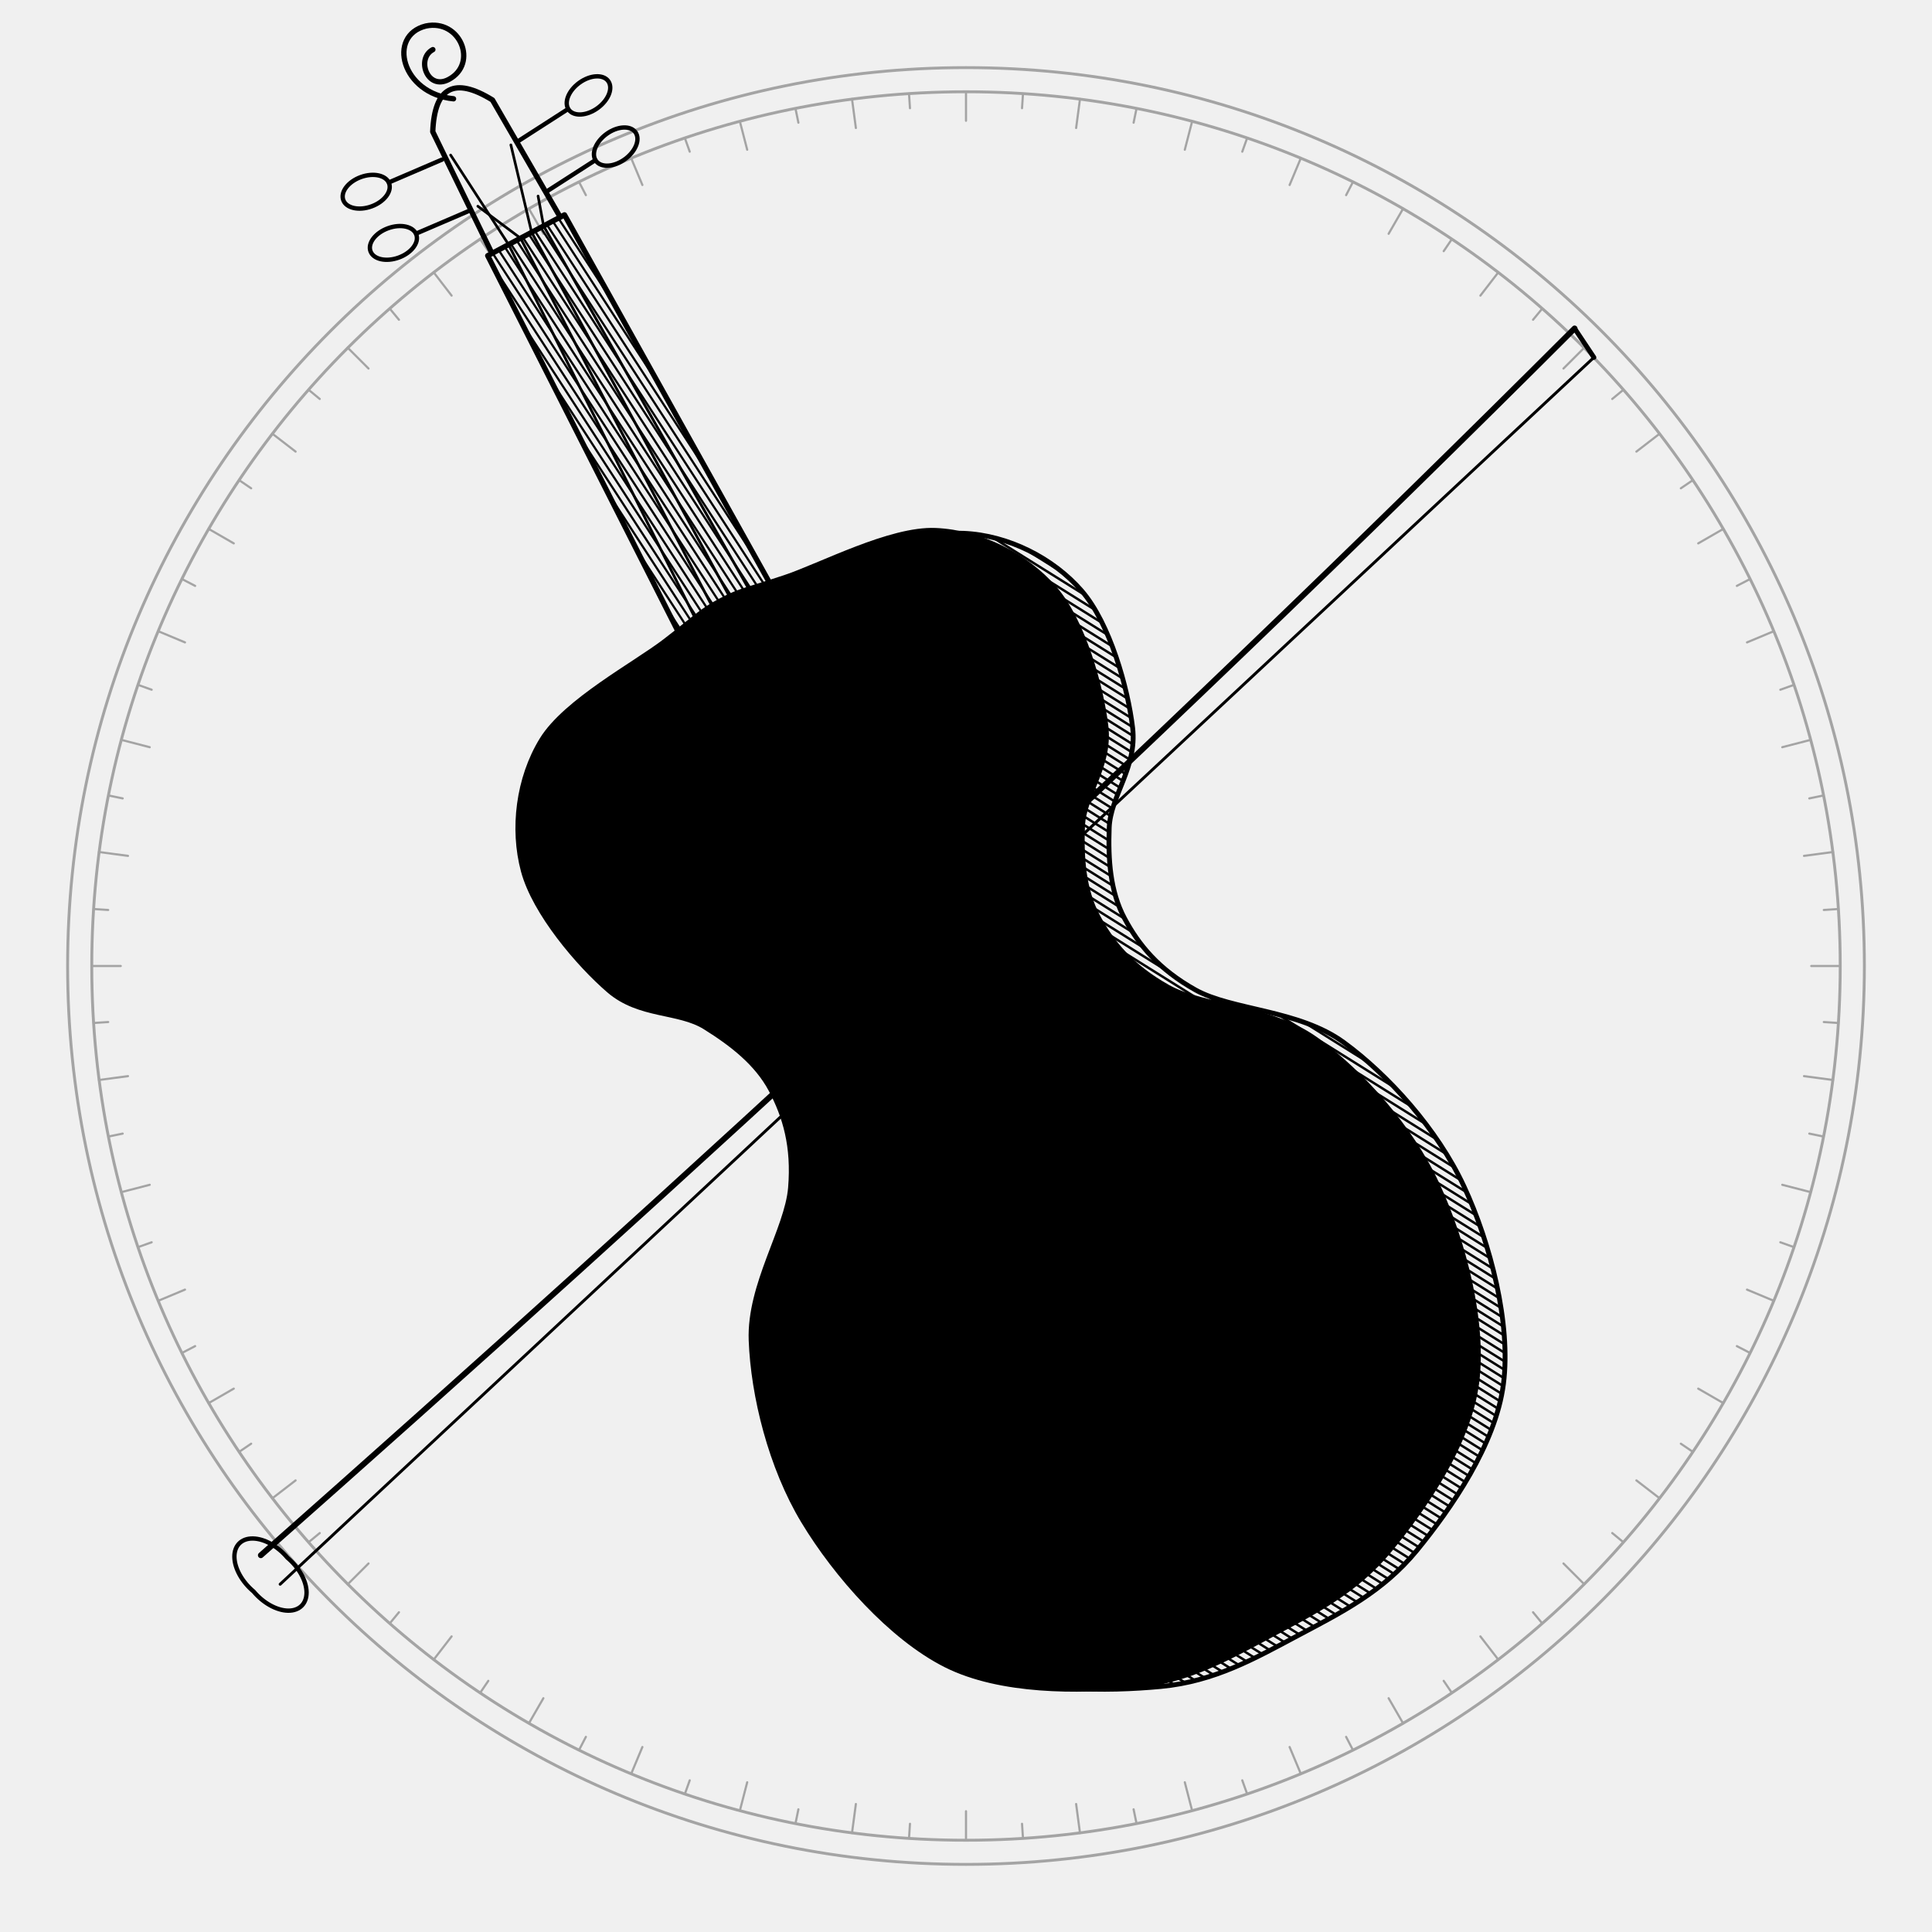
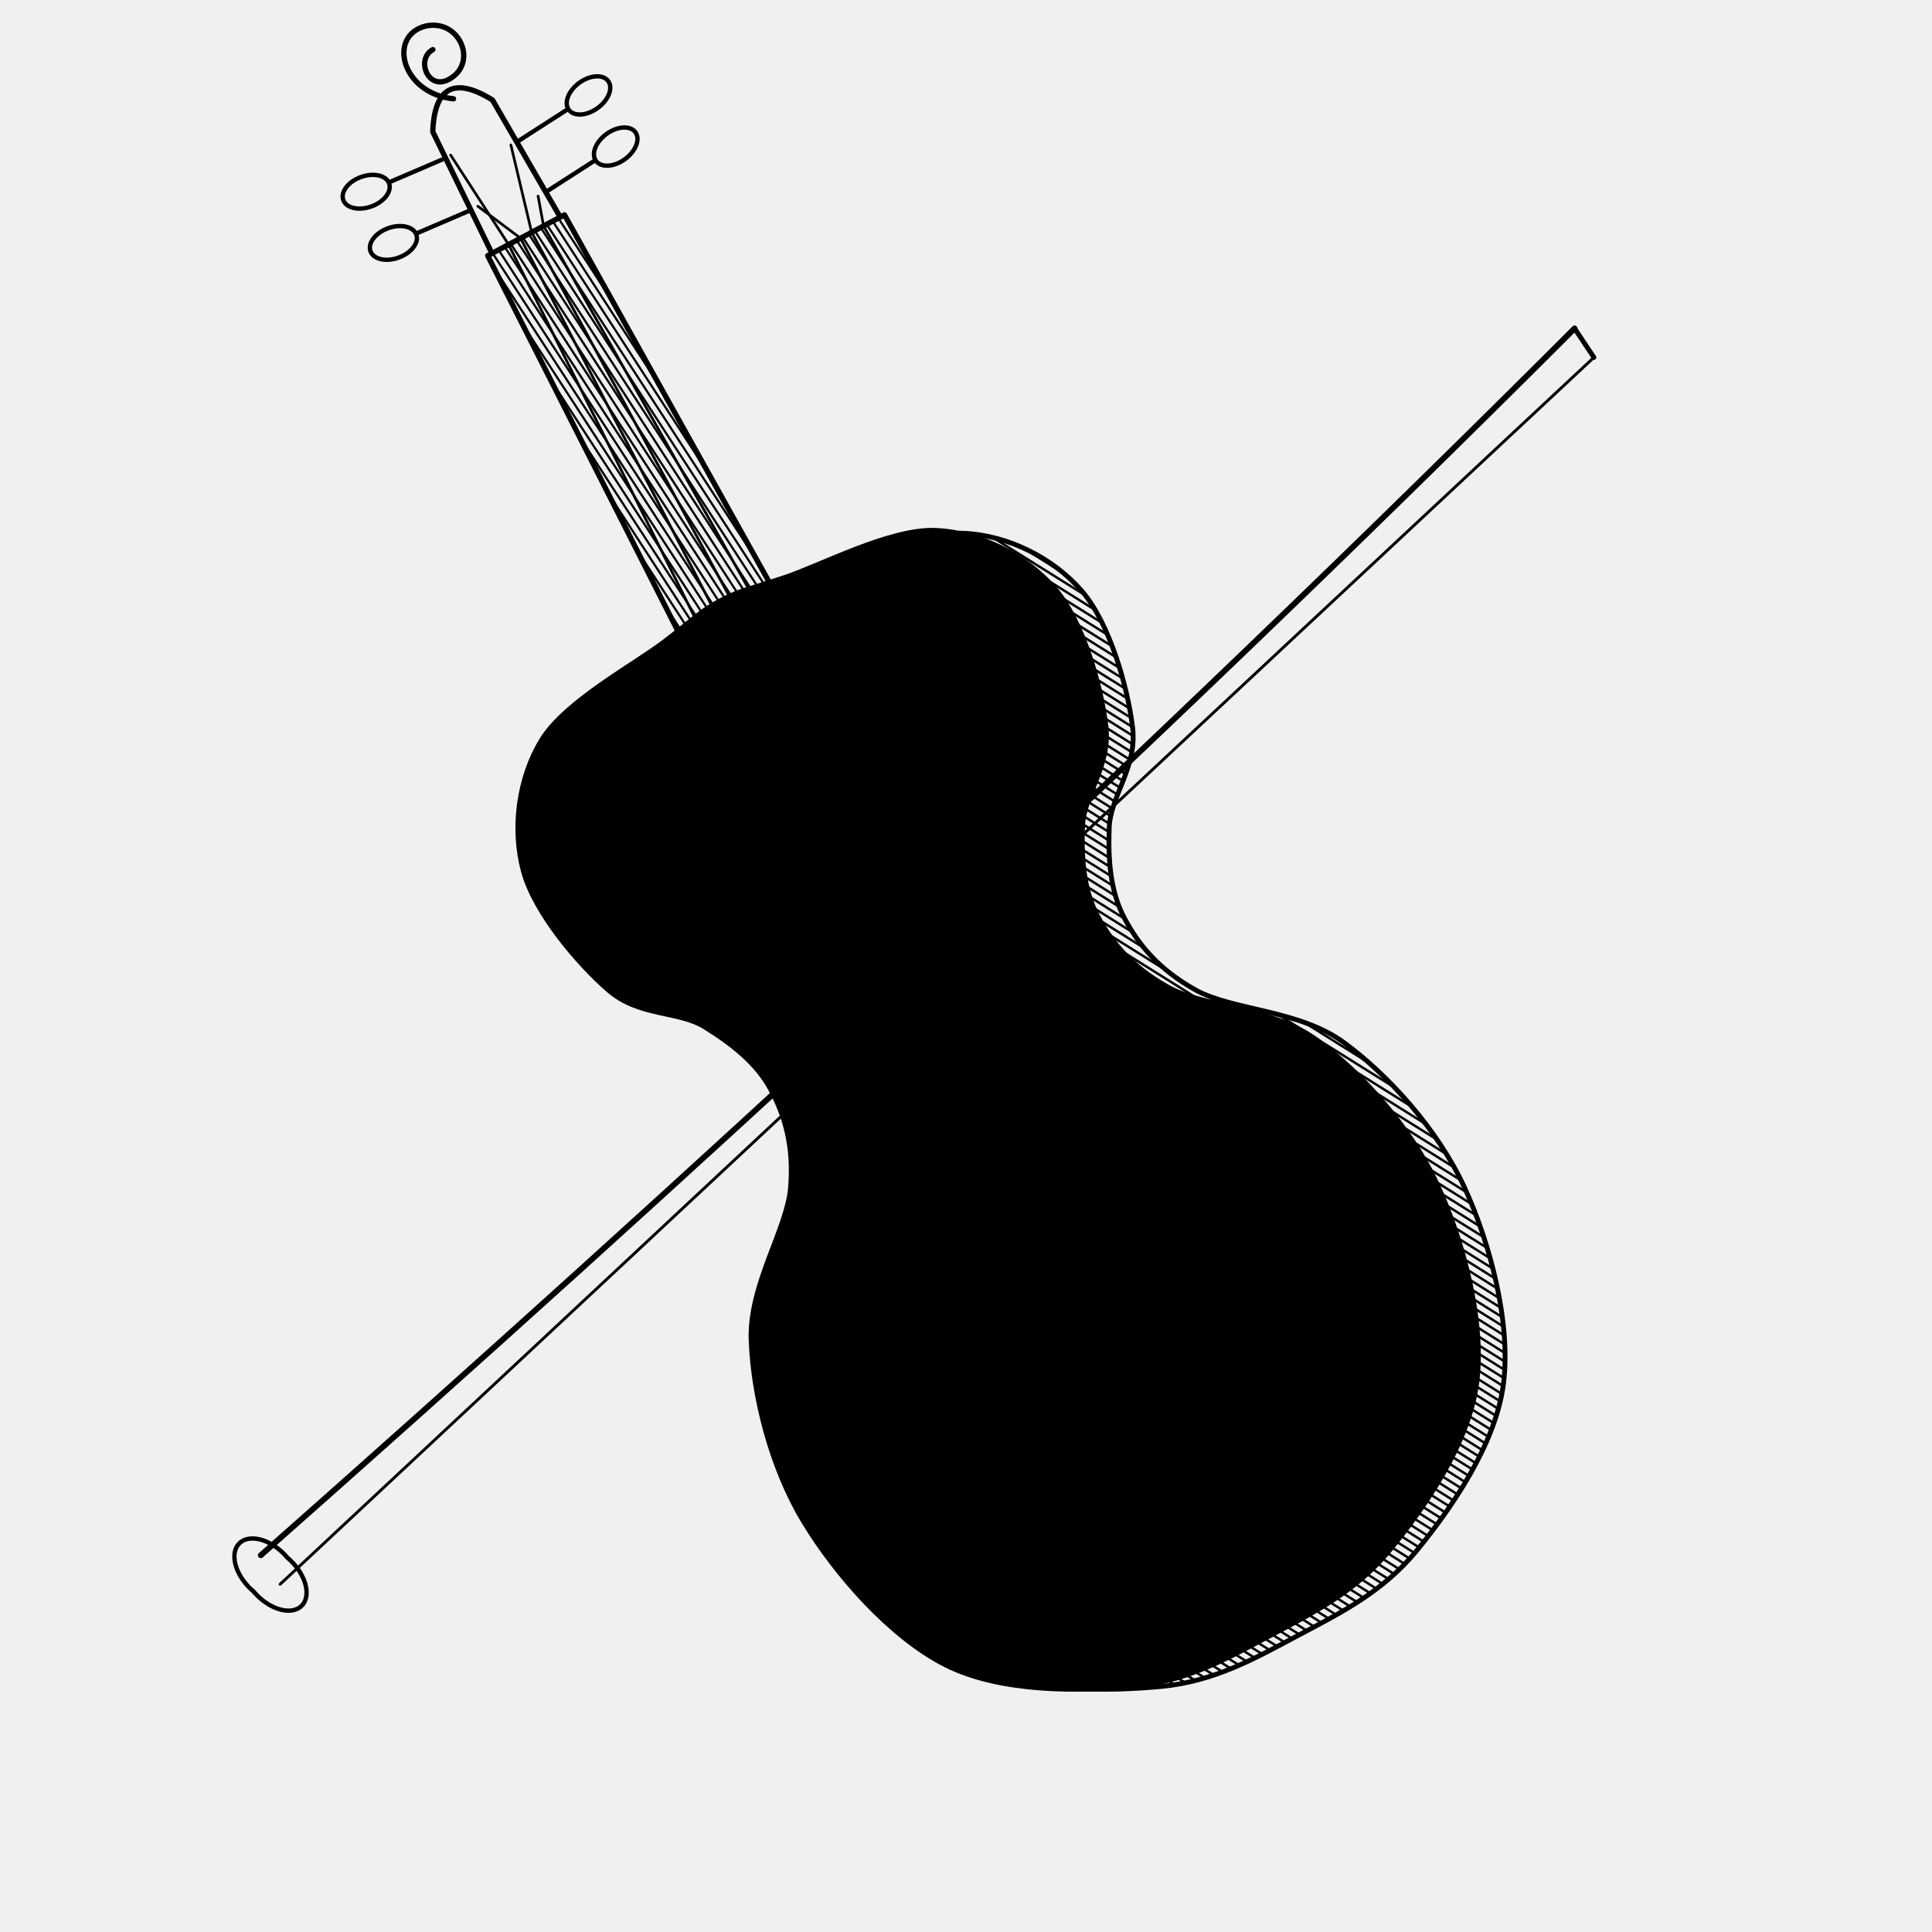
<svg xmlns="http://www.w3.org/2000/svg" viewBox="0 0 400 400" fill="none" stroke="currentColor" stroke-linecap="round" stroke-linejoin="round" role="img" aria-label="Скрипка">
  <defs stroke="none">
    <clipPath id="violin-clip-1">
      <path d="M205 123C209.7 123 211.3 123.7 219 125C226.7 126.3 243 126.3 251 131C259 135.7 265 144.3 267 153C269 161.7 266 175.3 263 183C260 190.7 252.3 193.3 249 199C245.7 204.7 243 210.7 243 217C243 223.3 244.3 229.7 249 237C253.7 244.3 266 250.7 271 261C276 271.3 279.7 286 279 299C278.3 312 274.3 328.7 267 339C259.7 349.3 245.3 356.7 235 361C224.7 365.3 215 365 205 365C195 365 185.3 365.3 175 361C164.7 356.7 150.3 349.3 143 339C135.7 328.7 131.7 312 131 299C130.3 286 134 271.3 139 261C144 250.7 156.3 244.3 161 237C165.7 229.7 167 223.3 167 217C167 210.7 164.3 204.7 161 199C157.7 193.3 150 190.7 147 183C144 175.3 141 161.7 143 153C145 144.3 151 135.7 159 131C167 126.3 183.3 126.3 191 125C198.7 123.7 200.3 123 205 123Z" />
    </clipPath>
    <mask id="violin-mask-2" maskUnits="userSpaceOnUse" x="80" y="70" width="250" height="340">
      <rect x="80" y="70" width="250" height="340" fill="#fff" />
      <path d="M205 123C209.7 123 211.3 123.7 219 125C226.7 126.3 243 126.3 251 131C259 135.7 265 144.3 267 153C269 161.7 266 175.3 263 183C260 190.7 252.3 193.3 249 199C245.7 204.7 243 210.7 243 217C243 223.3 244.3 229.7 249 237C253.7 244.3 266 250.7 271 261C276 271.3 279.7 286 279 299C278.3 312 274.3 328.7 267 339C259.7 349.3 245.3 356.7 235 361C224.7 365.3 215 365 205 365C195 365 185.3 365.3 175 361C164.7 356.7 150.3 349.3 143 339C135.7 328.7 131.7 312 131 299C130.3 286 134 271.3 139 261C144 250.7 156.3 244.3 161 237C165.7 229.7 167 223.3 167 217C167 210.7 164.3 204.7 161 199C157.7 193.3 150 190.7 147 183C144 175.3 141 161.7 143 153C145 144.3 151 135.7 159 131C167 126.3 183.3 126.3 191 125C198.7 123.7 200.3 123 205 123Z" transform="translate(-5 -3)" fill="#000" />
    </mask>
    <clipPath id="violin-clip-3">
      <path d="M200 120C204.7 120 206.3 120.7 214 122C221.7 123.3 238 123.3 246 128C254 132.7 260 141.3 262 150C264 158.7 261 172.3 258 180C255 187.7 247.3 190.3 244 196C240.7 201.7 238 207.7 238 214C238 220.3 239.3 226.7 244 234C248.7 241.3 261 247.7 266 258C271 268.3 274.7 283 274 296C273.3 309 269.3 325.7 262 336C254.7 346.3 240.3 353.7 230 358C219.7 362.3 210 362 200 362C190 362 180.3 362.3 170 358C159.7 353.7 145.3 346.3 138 336C130.7 325.7 126.7 309 126 296C125.3 283 129 268.3 134 258C139 247.7 151.3 241.3 156 234C160.7 226.7 162 220.3 162 214C162 207.7 159.3 201.7 156 196C152.7 190.3 145 187.7 142 180C139 172.3 136 158.7 138 150C140 141.3 146 132.7 154 128C162 123.3 178.3 123.3 186 122C193.7 120.7 195.3 120 200 120Z" />
    </clipPath>
    <mask id="violin-mask-4" maskUnits="userSpaceOnUse" x="80" y="70" width="250" height="340">
      <rect x="80" y="70" width="250" height="340" fill="#fff" />
      <path d="M200 120C204.7 120 206.3 120.7 214 122C221.7 123.3 238 123.3 246 128C254 132.7 260 141.3 262 150C264 158.7 261 172.3 258 180C255 187.7 247.3 190.3 244 196C240.7 201.7 238 207.7 238 214C238 220.3 239.3 226.7 244 234C248.7 241.3 261 247.7 266 258C271 268.3 274.7 283 274 296C273.3 309 269.3 325.7 262 336C254.7 346.3 240.3 353.7 230 358C219.7 362.3 210 362 200 362C190 362 180.3 362.3 170 358C159.7 353.7 145.3 346.3 138 336C130.7 325.7 126.7 309 126 296C125.3 283 129 268.3 134 258C139 247.7 151.3 241.3 156 234C160.7 226.7 162 220.3 162 214C162 207.7 159.3 201.7 156 196C152.7 190.3 145 187.7 142 180C139 172.3 136 158.7 138 150C140 141.3 146 132.7 154 128C162 123.3 178.3 123.3 186 122C193.7 120.7 195.3 120 200 120Z" transform="translate(-20 -16)" fill="#000" />
    </mask>
    <clipPath id="violin-clip-5">
      <path d="M191 34L209 34L213 236Q200 242 187 236Z" />
    </clipPath>
    <clipPath id="violin-clip-6">
      <path d="M191 290L209 290L206 344Q200 348 194 344Z" />
    </clipPath>
  </defs>
-   <g class="frame" opacity="0.32">
-     <path class="d" pathLength="1" d="M14 200A186 186 0 1 0 386 200A186 186 0 1 0 14 200ZM19 200A181 181 0 1 0 381 200A181 181 0 1 0 19 200Z" stroke-width="0.6" />
-     <path class="h" d="M381 200L375 200M380.6 211.8L377.6 211.6M379.5 223.6L373.5 222.8M377.5 235.3L374.6 234.7M374.8 246.8L369 245.3M371.4 258.2L368.6 257.2M367.2 269.3L361.7 267M362.3 280.1L359.6 278.7M356.8 290.5L351.6 287.5M350.5 300.6L348 298.9M343.6 310.2L338.8 306.5M336.1 319.3L333.8 317.4M328 328L323.7 323.7M319.3 336.1L317.4 333.8M310.2 343.6L306.5 338.8M300.6 350.5L298.9 348M290.5 356.8L287.5 351.6M280.1 362.3L278.7 359.6M269.3 367.2L267 361.7M258.2 371.4L257.2 368.6M246.8 374.8L245.3 369M235.3 377.5L234.7 374.6M223.6 379.5L222.8 373.5M211.8 380.6L211.6 377.6M200 381L200 375M188.2 380.6L188.4 377.6M176.4 379.5L177.2 373.5M164.7 377.5L165.3 374.6M153.2 374.8L154.7 369M141.8 371.4L142.8 368.6M130.7 367.2L133 361.7M119.9 362.3L121.3 359.6M109.5 356.8L112.5 351.6M99.4 350.5L101.1 348M89.8 343.6L93.5 338.8M80.7 336.1L82.6 333.8M72 328L76.3 323.7M63.9 319.3L66.2 317.4M56.4 310.2L61.2 306.5M49.5 300.6L52 298.9M43.2 290.5L48.4 287.5M37.7 280.1L40.4 278.7M32.8 269.3L38.3 267M28.6 258.2L31.4 257.2M25.2 246.8L31 245.3M22.5 235.3L25.4 234.7M20.5 223.6L26.5 222.8M19.4 211.8L22.4 211.6M19 200L25 200M19.4 188.2L22.4 188.4M20.5 176.4L26.5 177.2M22.5 164.7L25.4 165.3M25.2 153.2L31 154.7M28.6 141.8L31.4 142.8M32.8 130.7L38.3 133M37.7 119.9L40.4 121.3M43.2 109.5L48.4 112.5M49.5 99.4L52 101.1M56.4 89.8L61.2 93.5M63.9 80.7L66.2 82.6M72 72L76.3 76.3M80.7 63.9L82.6 66.2M89.8 56.4L93.5 61.2M99.4 49.5L101.1 52M109.5 43.2L112.5 48.4M119.9 37.7L121.3 40.4M130.7 32.8L133 38.3M141.8 28.6L142.8 31.4M153.2 25.2L154.7 31M164.7 22.5L165.3 25.4M176.4 20.5L177.2 26.5M188.2 19.4L188.4 22.4M200 19L200 25M211.8 19.4L211.6 22.4M223.6 20.5L222.8 26.5M235.3 22.5L234.7 25.4M246.8 25.2L245.3 31M258.2 28.6L257.2 31.4M269.3 32.8L267 38.3M280.1 37.7L278.7 40.4M290.5 43.2L287.5 48.4M300.6 49.5L298.9 52M310.2 56.4L306.5 61.2M319.3 63.9L317.4 66.2M328 72L323.7 76.3M336.1 80.7L333.8 82.6M343.6 89.8L338.8 93.5M350.5 99.4L348 101.1M356.8 109.5L351.6 112.5M362.3 119.9L359.6 121.3M367.2 130.7L361.7 133M371.4 141.8L368.6 142.8M374.8 153.2L369 154.7M377.5 164.7L374.6 165.3M379.5 176.4L373.5 177.2M380.6 188.2L377.6 188.4" stroke-width="0.45" />
-   </g>
  <g transform="rotate(-28 200 220) translate(0 -8)">
    <path class="d" pathLength="1" d="M205 123C209.7 123 211.3 123.7 219 125C226.7 126.3 243 126.3 251 131C259 135.7 265 144.3 267 153C269 161.7 266 175.3 263 183C260 190.7 252.3 193.3 249 199C245.7 204.7 243 210.7 243 217C243 223.3 244.3 229.7 249 237C253.7 244.3 266 250.7 271 261C276 271.3 279.7 286 279 299C278.3 312 274.3 328.7 267 339C259.7 349.3 245.3 356.7 235 361C224.7 365.3 215 365 205 365C195 365 185.3 365.3 175 361C164.7 356.7 150.3 349.3 143 339C135.7 328.7 131.7 312 131 299C130.3 286 134 271.3 139 261C144 250.7 156.3 244.3 161 237C165.7 229.7 167 223.3 167 217C167 210.7 164.3 204.7 161 199C157.7 193.3 150 190.7 147 183C144 175.3 141 161.7 143 153C145 144.3 151 135.7 159 131C167 126.3 183.3 126.3 191 125C198.7 123.7 200.3 123 205 123Z" stroke-width="1" />
    <g clip-path="url(#violin-clip-1)" mask="url(#violin-mask-2)">
      <path class="h" d="M262.4 25.8L419.2 297.4M261.1 26.5L417.9 298.2M259.8 27.3L416.6 298.9M258.5 28L415.3 299.7M257.2 28.8L414 300.4M255.9 29.5L412.7 301.2M254.6 30.3L411.4 301.9M253.3 31L410.1 302.7M252 31.8L408.8 303.4M250.7 32.5L407.5 304.2M249.4 33.3L406.2 304.9M248.1 34L404.9 305.7M246.8 34.8L403.6 306.4M245.5 35.5L402.3 307.2M244.2 36.3L401 307.9M242.9 37L399.7 308.7M241.6 37.8L398.4 309.4M240.3 38.5L397.1 310.2M239 39.3L395.8 310.9M237.7 40L394.5 311.7M236.4 40.8L393.2 312.4M235.1 41.5L391.9 313.2M233.8 42.3L390.6 313.9M232.5 43L389.3 314.7M231.2 43.8L388 315.4M229.9 44.5L386.7 316.2M228.6 45.3L385.4 316.9M227.3 46L384.1 317.7M226 46.8L382.9 318.4M224.7 47.5L381.6 319.2M223.4 48.3L380.3 319.9M222.1 49L379 320.7M220.8 49.8L377.7 321.4M219.5 50.5L376.4 322.2M218.2 51.3L375.1 322.9M216.9 52L373.8 323.7M215.6 52.8L372.5 324.4M214.3 53.5L371.2 325.2M213 54.3L369.9 325.9M211.7 55L368.6 326.7M210.4 55.8L367.3 327.4M209.1 56.5L366 328.2M207.8 57.3L364.7 328.9M206.5 58L363.4 329.7M205.2 58.8L362.1 330.4M203.9 59.5L360.8 331.2M202.6 60.3L359.5 331.9M201.3 61L358.2 332.7M200 61.8L356.9 333.4M198.7 62.5L355.6 334.2M197.4 63.3L354.3 334.9M196.1 64L353 335.7M194.9 64.8L351.7 336.4M193.6 65.5L350.4 337.2M192.3 66.3L349.1 337.9M191 67L347.8 338.7M189.7 67.8L346.5 339.4M188.4 68.5L345.2 340.2M187.1 69.3L343.9 340.9M185.8 70L342.6 341.7M184.5 70.8L341.3 342.4M183.2 71.5L340 343.2M181.9 72.3L338.7 343.9M180.6 73L337.4 344.7M179.3 73.8L336.1 345.4M178 74.5L334.8 346.2M176.7 75.3L333.5 346.9M175.4 76L332.2 347.7M174.1 76.8L330.9 348.4M172.8 77.5L329.6 349.2M171.5 78.3L328.3 349.9M170.2 79L327 350.7M168.9 79.8L325.7 351.4M167.6 80.5L324.4 352.2M166.3 81.3L323.1 352.9M165 82L321.8 353.7M163.7 82.8L320.5 354.4M162.4 83.5L319.2 355.2M161.1 84.3L317.9 355.9M159.8 85L316.6 356.7M158.5 85.8L315.3 357.4M157.2 86.5L314 358.2M155.9 87.3L312.7 358.9M154.6 88L311.4 359.7M153.3 88.8L310.1 360.4M152 89.5L308.8 361.2M150.7 90.3L307.5 361.9M149.4 91L306.2 362.7M148.1 91.8L304.9 363.4M146.8 92.5L303.6 364.2M145.5 93.3L302.3 364.9M144.2 94L301 365.7M142.9 94.8L299.7 366.4M141.6 95.5L298.4 367.2M140.3 96.3L297.1 367.9M139 97L295.8 368.7M137.7 97.8L294.5 369.4M136.4 98.5L293.2 370.2M135.1 99.3L291.9 370.9M133.8 100L290.6 371.7M132.5 100.8L289.3 372.4M131.2 101.5L288 373.2M129.9 102.3L286.7 373.9M128.6 103L285.4 374.7M127.3 103.8L284.1 375.4M126 104.5L282.8 376.2M124.7 105.3L281.5 376.9M123.4 106L280.2 377.7M122.1 106.8L278.9 378.4M120.8 107.5L277.6 379.2M119.5 108.3L276.3 379.9M118.2 109L275 380.7M116.9 109.8L273.7 381.4M115.6 110.5L272.4 382.2M114.3 111.3L271.1 382.9M113 112L269.8 383.7M111.7 112.8L268.5 384.4M110.4 113.5L267.2 385.2M109.1 114.3L265.9 385.9M107.8 115L264.6 386.7M106.5 115.8L263.3 387.4M105.2 116.5L262 388.2M103.9 117.3L260.7 388.9M102.6 118L259.4 389.7M101.3 118.8L258.1 390.4M100 119.5L256.8 391.2M98.7 120.3L255.5 391.9M97.4 121L254.2 392.7M96.1 121.8L252.9 393.4M94.8 122.5L251.6 394.2M93.5 123.3L250.3 394.9M92.2 124L249 395.7M90.9 124.8L247.8 396.4M89.6 125.5L246.5 397.2M88.3 126.3L245.2 397.9M87 127L243.9 398.7M85.7 127.8L242.6 399.4M84.4 128.5L241.3 400.2M83.1 129.3L240 400.9M81.8 130L238.7 401.7M80.5 130.8L237.4 402.4M79.2 131.5L236.1 403.2M77.9 132.3L234.8 403.9M76.6 133L233.5 404.7M75.3 133.8L232.2 405.4M74 134.5L230.9 406.2M72.7 135.3L229.6 406.9M71.4 136L228.3 407.7M70.1 136.8L227 408.4M68.8 137.5L225.7 409.2M67.5 138.3L224.4 409.9M66.2 139L223.1 410.7M64.9 139.8L221.8 411.4M63.6 140.5L220.5 412.2M62.3 141.3L219.2 412.9M61.1 142L217.9 413.7M59.8 142.8L216.6 414.4M58.5 143.5L215.3 415.2M57.2 144.3L214 415.9M55.9 145L212.7 416.7M54.6 145.8L211.4 417.4M53.3 146.5L210.1 418.2M52 147.3L208.8 418.9M50.7 148L207.5 419.7M49.4 148.8L206.2 420.4M48.1 149.5L204.9 421.2M46.8 150.3L203.6 421.9M45.5 151L202.3 422.7M44.2 151.8L201 423.4M42.9 152.5L199.7 424.2M41.6 153.3L198.4 424.9M40.3 154L197.1 425.7M39 154.8L195.8 426.4M37.7 155.5L194.5 427.2M36.4 156.3L193.2 427.9M35.1 157L191.9 428.7M33.8 157.8L190.6 429.4M32.5 158.5L189.3 430.2M31.2 159.3L188 430.9M29.9 160L186.7 431.7M28.6 160.8L185.4 432.4M27.3 161.5L184.1 433.2M26 162.3L182.8 433.9M24.7 163L181.5 434.7M23.4 163.8L180.2 435.4M22.1 164.5L178.9 436.2M20.8 165.3L177.6 436.9M19.5 166L176.3 437.7M18.2 166.8L175 438.4M16.9 167.5L173.7 439.2M15.6 168.3L172.4 439.9M14.3 169L171.1 440.7M13 169.8L169.8 441.4M11.7 170.5L168.5 442.2M10.4 171.3L167.2 442.9M9.1 172L165.9 443.7M7.8 172.8L164.6 444.4M6.5 173.5L163.3 445.2M5.2 174.3L162 445.9M3.9 175L160.7 446.7M2.6 175.8L159.4 447.4M1.3 176.5L158.1 448.2M0 177.3L156.8 448.9M-1.3 178L155.5 449.7M-2.6 178.8L154.2 450.4M-3.9 179.5L152.9 451.2M-5.2 180.3L151.6 451.9M-6.5 181L150.3 452.7M-7.8 181.8L149 453.4M-9.1 182.5L147.7 454.2" stroke-width="0.5" />
    </g>
    <path class="fillin" d="M200 120C204.7 120 206.3 120.7 214 122C221.7 123.3 238 123.3 246 128C254 132.7 260 141.3 262 150C264 158.7 261 172.3 258 180C255 187.7 247.3 190.3 244 196C240.7 201.7 238 207.7 238 214C238 220.3 239.3 226.7 244 234C248.7 241.3 261 247.7 266 258C271 268.3 274.7 283 274 296C273.3 309 269.3 325.7 262 336C254.7 346.3 240.3 353.7 230 358C219.7 362.3 210 362 200 362C190 362 180.3 362.3 170 358C159.7 353.7 145.3 346.3 138 336C130.7 325.7 126.7 309 126 296C125.3 283 129 268.3 134 258C139 247.7 151.3 241.3 156 234C160.7 226.7 162 220.3 162 214C162 207.7 159.3 201.7 156 196C152.7 190.3 145 187.7 142 180C139 172.3 136 158.7 138 150C140 141.3 146 132.7 154 128C162 123.3 178.3 123.3 186 122C193.7 120.7 195.3 120 200 120Z" fill="currentColor" stroke="none" />
    <path class="d" pathLength="1" d="M200 120C204.7 120 206.3 120.7 214 122C221.7 123.3 238 123.3 246 128C254 132.7 260 141.3 262 150C264 158.7 261 172.3 258 180C255 187.7 247.3 190.3 244 196C240.7 201.7 238 207.7 238 214C238 220.3 239.3 226.7 244 234C248.7 241.3 261 247.7 266 258C271 268.3 274.7 283 274 296C273.3 309 269.3 325.7 262 336C254.7 346.3 240.3 353.7 230 358C219.7 362.3 210 362 200 362C190 362 180.3 362.3 170 358C159.7 353.7 145.3 346.3 138 336C130.7 325.7 126.7 309 126 296C125.3 283 129 268.3 134 258C139 247.7 151.3 241.3 156 234C160.7 226.7 162 220.3 162 214C162 207.7 159.3 201.7 156 196C152.7 190.3 145 187.7 142 180C139 172.3 136 158.7 138 150C140 141.3 146 132.7 154 128C162 123.3 178.3 123.3 186 122C193.7 120.7 195.3 120 200 120Z" stroke-width="1.6" />
    <path class="d" pathLength="1" d="M200 125C204.3 125 205.9 125 213 126.1C220.2 127.3 235.3 127.4 242.8 131.9C250.2 136.4 255.8 144.8 257.7 153.2C259.5 161.5 256.7 174.7 253.9 182.1C251.2 189.5 244 192.1 240.9 197.5C237.8 203 235.3 208.8 235.3 214.9C235.3 221 236.6 227.1 240.9 234.2C245.3 241.3 256.7 247.4 261.4 257.4C266 267.3 269.4 281.5 268.8 294C268.2 306.6 264.5 322.7 257.7 332.6C250.8 342.6 237.5 349.8 227.9 353.9C218.3 357.9 209.3 357 200 357C190.7 357 181.7 357.9 172.1 353.9C162.5 349.8 149.2 342.6 142.3 332.6C135.5 322.7 131.8 306.6 131.2 294C130.6 281.5 134 267.3 138.6 257.4C143.3 247.4 154.7 241.3 159.1 234.2C163.4 227.1 164.7 221 164.7 214.9C164.7 208.8 162.2 203 159.1 197.5C156 192.1 148.8 189.5 146.1 182.1C143.3 174.7 140.5 161.5 142.3 153.2C144.2 144.8 149.8 136.4 157.2 131.9C164.7 127.4 179.8 127.3 187 126.1C194.1 125 195.7 125 200 125Z" stroke-width="0.5" />
    <g clip-path="url(#violin-clip-3)" mask="url(#violin-mask-4)">
      <path class="h" d="M185.5 17.5L427.5 220.5M183.9 19.5L425.8 222.5M182.2 21.5L424.1 224.5M180.5 23.5L422.5 226.5M178.9 25.5L420.8 228.5M177.2 27.5L419.1 230.5M175.5 29.5L417.5 232.5M173.8 31.5L415.8 234.5M172.2 33.4L414.1 236.5M170.5 35.4L412.4 238.5M168.8 37.4L410.8 240.5M167.2 39.4L409.1 242.4M165.5 41.4L407.4 244.4M163.8 43.4L405.8 246.4M162.1 45.4L404.1 248.4M160.5 47.4L402.4 250.4M158.8 49.4L400.7 252.4M157.1 51.4L399.1 254.4M155.5 53.4L397.4 256.4M153.8 55.4L395.7 258.4M152.1 57.3L394.1 260.4M150.4 59.3L392.4 262.4M148.8 61.3L390.7 264.4M147.1 63.3L389 266.3M145.4 65.3L387.4 268.3M143.8 67.3L385.7 270.3M142.1 69.3L384 272.3M140.4 71.3L382.4 274.3M138.7 73.3L380.7 276.3M137.1 75.3L379 278.3M135.4 77.3L377.3 280.3M133.7 79.3L375.7 282.3M132.1 81.2L374 284.3M130.4 83.2L372.3 286.3M128.7 85.2L370.7 288.3M127 87.2L369 290.2M125.4 89.2L367.3 292.2M123.7 91.2L365.6 294.2M122 93.2L364 296.2M120.4 95.2L362.3 298.2M118.7 97.2L360.6 300.2M117 99.2L359 302.2M115.3 101.2L357.3 304.2M113.7 103.2L355.6 306.2M112 105.1L354 308.2M110.3 107.1L352.3 310.2M108.7 109.1L350.6 312.2M107 111.1L348.9 314.1M105.3 113.1L347.3 316.1M103.6 115.1L345.6 318.1M102 117.1L343.9 320.1M100.3 119.1L342.3 322.1M98.6 121.1L340.6 324.1M97 123.1L338.9 326.1M95.3 125.1L337.2 328.1M93.6 127.1L335.6 330.1M91.9 129.1L333.9 332.1M90.3 131L332.2 334.1M88.6 133L330.6 336.1M86.9 135L328.9 338M85.3 137L327.2 340M83.6 139L325.5 342M81.9 141L323.9 344M80.2 143L322.2 346M78.6 145L320.5 348M76.9 147L318.9 350M75.2 149L317.2 352M73.6 151L315.5 354M71.9 153L313.8 356M70.2 154.9L312.2 358M68.5 156.9L310.5 360M66.9 158.9L308.8 361.9M65.2 160.9L307.2 363.9M63.5 162.9L305.5 365.9M61.9 164.9L303.8 367.9M60.2 166.9L302.1 369.9M58.5 168.9L300.5 371.9M56.8 170.9L298.8 373.9M55.2 172.9L297.1 375.9M53.5 174.9L295.5 377.9M51.8 176.9L293.8 379.9M50.2 178.8L292.1 381.9M48.5 180.8L290.4 383.9M46.8 182.8L288.8 385.8M45.2 184.8L287.1 387.8M43.5 186.8L285.4 389.8M41.8 188.8L283.8 391.8M40.1 190.8L282.1 393.8M38.5 192.8L280.4 395.8M36.8 194.8L278.7 397.8M35.1 196.8L277.1 399.8M33.5 198.8L275.4 401.8M31.8 200.8L273.7 403.8M30.1 202.7L272.1 405.8M28.4 204.7L270.4 407.8M26.8 206.7L268.7 409.7M25.1 208.7L267 411.7M23.4 210.7L265.4 413.7M21.8 212.7L263.7 415.7M20.1 214.7L262 417.7M18.4 216.7L260.4 419.7M16.7 218.7L258.7 421.7M15.1 220.7L257 423.7M13.4 222.7L255.3 425.7M11.7 224.7L253.7 427.7M10.1 226.6L252 429.7M8.4 228.6L250.3 431.7M6.7 230.6L248.7 433.6M5 232.6L247 435.6M3.4 234.6L245.3 437.6M1.7 236.6L243.6 439.6M0 238.6L242 441.6M-1.6 240.6L240.3 443.6M-3.3 242.6L238.6 445.6M-5 244.6L237 447.6M-6.7 246.6L235.3 449.6M-8.3 248.6L233.6 451.6M-10 250.5L231.9 453.6M-11.7 252.5L230.3 455.6M-13.3 254.5L228.6 457.5M-15 256.5L226.9 459.5M-16.7 258.5L225.3 461.5" stroke-width="0.4" />
    </g>
    <path class="d" pathLength="1" d="M174 212C182 222 168 236 174 252C178 262 176 276 168 280M170.4 210A2.6 2.6 0 1 0 175.6 210A2.6 2.6 0 1 0 170.4 210ZM164.7 282A2.8 2.8 0 1 0 170.3 282A2.8 2.8 0 1 0 164.7 282ZM226 212C218 222 232 236 226 252C222 262 224 276 232 280M224.4 210A2.6 2.6 0 1 0 229.6 210A2.6 2.6 0 1 0 224.4 210ZM229.7 282A2.8 2.8 0 1 0 235.3 282A2.8 2.8 0 1 0 229.7 282Z" stroke-width="1" />
    <path class="d" pathLength="1" d="M191 34L209 34L213 236Q200 242 187 236Z" stroke-width="1.1" />
    <g clip-path="url(#violin-clip-5)">
      <path class="h" d="M300.4 18.4L319.6 238.4M299 18.5L318.2 238.5M297.6 18.6L316.9 238.6M296.2 18.7L315.5 238.8M294.8 18.8L314.1 238.9M293.4 19L312.7 239M292 19.1L311.3 239.1M290.6 19.2L309.9 239.2M289.2 19.3L308.5 239.4M287.8 19.5L307.1 239.5M286.4 19.6L305.7 239.6M285 19.7L304.3 239.7M283.7 19.8L302.9 239.9M282.3 19.9L301.5 240M280.9 20.1L300.1 240.1M279.5 20.2L298.7 240.2M278.1 20.3L297.3 240.3M276.7 20.4L295.9 240.5M275.3 20.6L294.5 240.6M273.9 20.7L293.1 240.7M272.5 20.8L291.7 240.8M271.1 20.9L290.4 241M269.7 21L289 241.1M268.3 21.2L287.6 241.2M266.9 21.3L286.2 241.3M265.5 21.4L284.8 241.4M264.1 21.5L283.4 241.6M262.7 21.7L282 241.7M261.3 21.8L280.6 241.8M259.9 21.9L279.2 241.9M258.6 22L277.8 242.1M257.2 22.1L276.4 242.2M255.8 22.3L275 242.3M254.4 22.4L273.6 242.4M253 22.5L272.2 242.5M251.6 22.6L270.8 242.7M250.2 22.8L269.4 242.8M248.8 22.9L268 242.9M247.4 23L266.6 243M246 23.1L265.2 243.1M244.6 23.2L263.9 243.3M243.2 23.4L262.5 243.4M241.8 23.5L261.1 243.5M240.4 23.6L259.7 243.6M239 23.7L258.3 243.8M237.6 23.8L256.9 243.9M236.2 24L255.5 244M234.8 24.1L254.1 244.1M233.4 24.2L252.7 244.2M232.1 24.3L251.3 244.4M230.7 24.5L249.9 244.5M229.3 24.6L248.5 244.6M227.9 24.7L247.1 244.7M226.5 24.8L245.7 244.9M225.1 24.9L244.3 245M223.7 25.1L242.9 245.1M222.3 25.2L241.5 245.2M220.9 25.3L240.1 245.3M219.5 25.4L238.8 245.5M218.1 25.6L237.4 245.6M216.7 25.7L236 245.7M215.3 25.8L234.6 245.8M213.9 25.9L233.2 246M212.5 26L231.8 246.1M211.1 26.2L230.4 246.2M209.7 26.3L229 246.3M208.3 26.4L227.6 246.4M206.9 26.5L226.2 246.6M205.6 26.7L224.8 246.7M204.2 26.8L223.4 246.8M202.8 26.9L222 246.9M201.4 27L220.6 247.1M200 27.1L219.2 247.2M198.6 27.3L217.8 247.3M197.2 27.4L216.4 247.4M195.8 27.5L215 247.5M194.4 27.6L213.6 247.7M193 27.8L212.3 247.8M191.6 27.9L210.9 247.9M190.2 28L209.5 248M188.8 28.1L208.1 248.2M187.4 28.2L206.7 248.3M186 28.4L205.3 248.4M184.6 28.5L203.9 248.5M183.2 28.6L202.5 248.6M181.8 28.7L201.1 248.8M180.4 28.9L199.7 248.9M179.1 29L198.3 249M177.7 29.1L196.9 249.1M176.3 29.2L195.5 249.3M174.9 29.3L194.1 249.4M173.5 29.5L192.7 249.5M172.1 29.6L191.3 249.6M170.7 29.7L189.9 249.7M169.3 29.8L188.5 249.9M167.9 30L187.1 250M166.5 30.1L185.8 250.1M165.1 30.2L184.4 250.2M163.7 30.3L183 250.3M162.3 30.4L181.6 250.5M160.9 30.6L180.2 250.6M159.5 30.7L178.8 250.7M158.1 30.8L177.4 250.8M156.7 30.9L176 251M155.3 31L174.6 251.1M154 31.2L173.2 251.2M152.6 31.3L171.8 251.3M151.2 31.4L170.4 251.4M149.8 31.5L169 251.6M148.4 31.7L167.6 251.7M147 31.8L166.2 251.8M145.6 31.9L164.8 251.9M144.2 32L163.4 252.1M142.8 32.1L162 252.2M141.4 32.3L160.6 252.3M140 32.4L159.3 252.4M138.6 32.5L157.9 252.5M137.2 32.6L156.5 252.7M135.8 32.8L155.1 252.8M134.4 32.9L153.7 252.9M133 33L152.3 253M131.6 33.1L150.9 253.2M130.2 33.2L149.5 253.3M128.8 33.4L148.1 253.4M127.5 33.5L146.7 253.5M126.1 33.6L145.3 253.6M124.7 33.7L143.9 253.8M123.3 33.9L142.5 253.9M121.9 34L141.1 254M120.5 34.1L139.7 254.1M119.1 34.2L138.3 254.3M117.7 34.3L136.9 254.4M116.3 34.5L135.5 254.5M114.9 34.6L134.2 254.6M113.5 34.7L132.8 254.7M112.1 34.8L131.4 254.9M110.7 35L130 255M109.3 35.1L128.6 255.1M107.9 35.2L127.2 255.2M106.5 35.3L125.8 255.4M105.1 35.4L124.4 255.5M103.7 35.6L123 255.6M102.3 35.7L121.6 255.7M101 35.8L120.2 255.8M99.6 35.9L118.8 256M98.2 36.1L117.4 256.1M96.8 36.2L116 256.2M95.4 36.3L114.6 256.3M94 36.4L113.2 256.4M92.6 36.5L111.8 256.6M91.2 36.7L110.4 256.7M89.8 36.8L109 256.8M88.4 36.9L107.7 256.9M87 37L106.3 257.1M85.6 37.1L104.9 257.2M84.2 37.3L103.5 257.3M82.8 37.4L102.1 257.4M81.4 37.5L100.7 257.5" stroke-width="0.45" />
    </g>
    <path class="d" pathLength="1" d="M192 34L193 6Q200 -6 207 6L208 34" stroke-width="1.1" />
    <path class="d" pathLength="1" d="M200 2C191 -4 194 -16 202 -14C209 -12 208 -2 201 -2C196 -2 197 -9 201 -9" stroke-width="1.1" />
    <path class="d" pathLength="1" d="M192 12L180 11M170 9.8A5 3.2 8 1 0 180 11.2A5 3.2 8 1 0 170 9.8ZM192 24L180 23M170 21.8A5 3.2 8 1 0 180 23.2A5 3.2 8 1 0 170 21.8ZM208 16L220 15M220 15.2A5 3.2 -8 1 0 230 13.8A5 3.2 -8 1 0 220 15.2ZM208 28L220 27M220 27.2A5 3.2 -8 1 0 230 25.8A5 3.2 -8 1 0 220 27.2Z" stroke-width="0.9" />
    <path class="d" pathLength="1" d="M182 262Q200 256 218 262L216 268L184 268Z" stroke-width="0.9" />
    <path class="d" pathLength="1" d="M191 290L209 290L206 344Q200 348 194 344Z" stroke-width="1" />
    <g clip-path="url(#violin-clip-6)">
      <path class="h" d="M227.5 279.8L239.2 346.5M226.2 280L238 346.7M224.9 280.2L236.7 346.9M223.6 280.4L235.4 347.2M222.4 280.7L234.1 347.4M221.1 280.9L232.8 347.6M219.8 281.1L231.6 347.8M218.5 281.3L230.3 348.1M217.2 281.6L229 348.3M216 281.8L227.7 348.5M214.7 282L226.4 348.7M213.4 282.2L225.2 349M212.1 282.5L223.9 349.2M210.8 282.7L222.6 349.4M209.6 282.9L221.3 349.6M208.3 283.1L220 349.9M207 283.4L218.8 350.1M205.7 283.6L217.5 350.3M204.4 283.8L216.2 350.5M203.2 284L214.9 350.8M201.9 284.3L213.6 351M200.6 284.5L212.4 351.2M199.3 284.7L211.1 351.4M198 285L209.8 351.7M196.8 285.2L208.5 351.9M195.5 285.4L207.2 352.1M194.2 285.6L206 352.3M192.9 285.9L204.7 352.6M191.6 286.1L203.4 352.8M190.3 286.3L202.1 353M189.1 286.5L200.8 353.2M187.8 286.8L199.6 353.5M186.5 287L198.3 353.7M185.2 287.2L197 353.9M183.9 287.4L195.7 354.2M182.7 287.7L194.4 354.4M181.4 287.9L193.2 354.6M180.1 288.1L191.9 354.8M178.8 288.3L190.6 355.1M177.5 288.6L189.3 355.3M176.3 288.8L188 355.5M175 289L186.8 355.7M173.7 289.2L185.5 356M172.4 289.5L184.2 356.2M171.1 289.7L182.9 356.4M169.9 289.9L181.6 356.6M168.6 290.1L180.3 356.9M167.3 290.4L179.1 357.1M166 290.6L177.8 357.3M164.7 290.8L176.5 357.5M163.5 291L175.2 357.8M162.2 291.3L173.9 358M160.9 291.5L172.7 358.2" stroke-width="0.45" />
    </g>
    <path class="d" pathLength="1" d="M166 346Q186 330 206 350" stroke-width="0.9" />
    <path class="str" d="M194.6 292L190.1 260L195.9 34L194 12" stroke-width="0.55" />
    <path class="str" d="M198.2 292L196.7 260L198.7 34L194 24" stroke-width="0.55" />
    <path class="str" d="M201.8 292L203.3 260L201.3 34L206 16" stroke-width="0.55" />
    <path class="str" d="M205.4 292L209.9 260L204.1 34L206 28" stroke-width="0.55" />
  </g>
  <path class="str" d="M58 328L330 74" stroke-width="0.6" />
  <path class="d" pathLength="1" d="M54 322C140 246 236 158 326 68" stroke-width="1.2" />
  <path class="d" pathLength="1" d="M52.5 329.5A5 8 -45 1 0 59.5 322.5A5 8 -45 1 0 52.5 329.5Z" stroke-width="0.9" />
  <path class="d" pathLength="1" d="M330 74L326 68" stroke-width="1" />
</svg>
